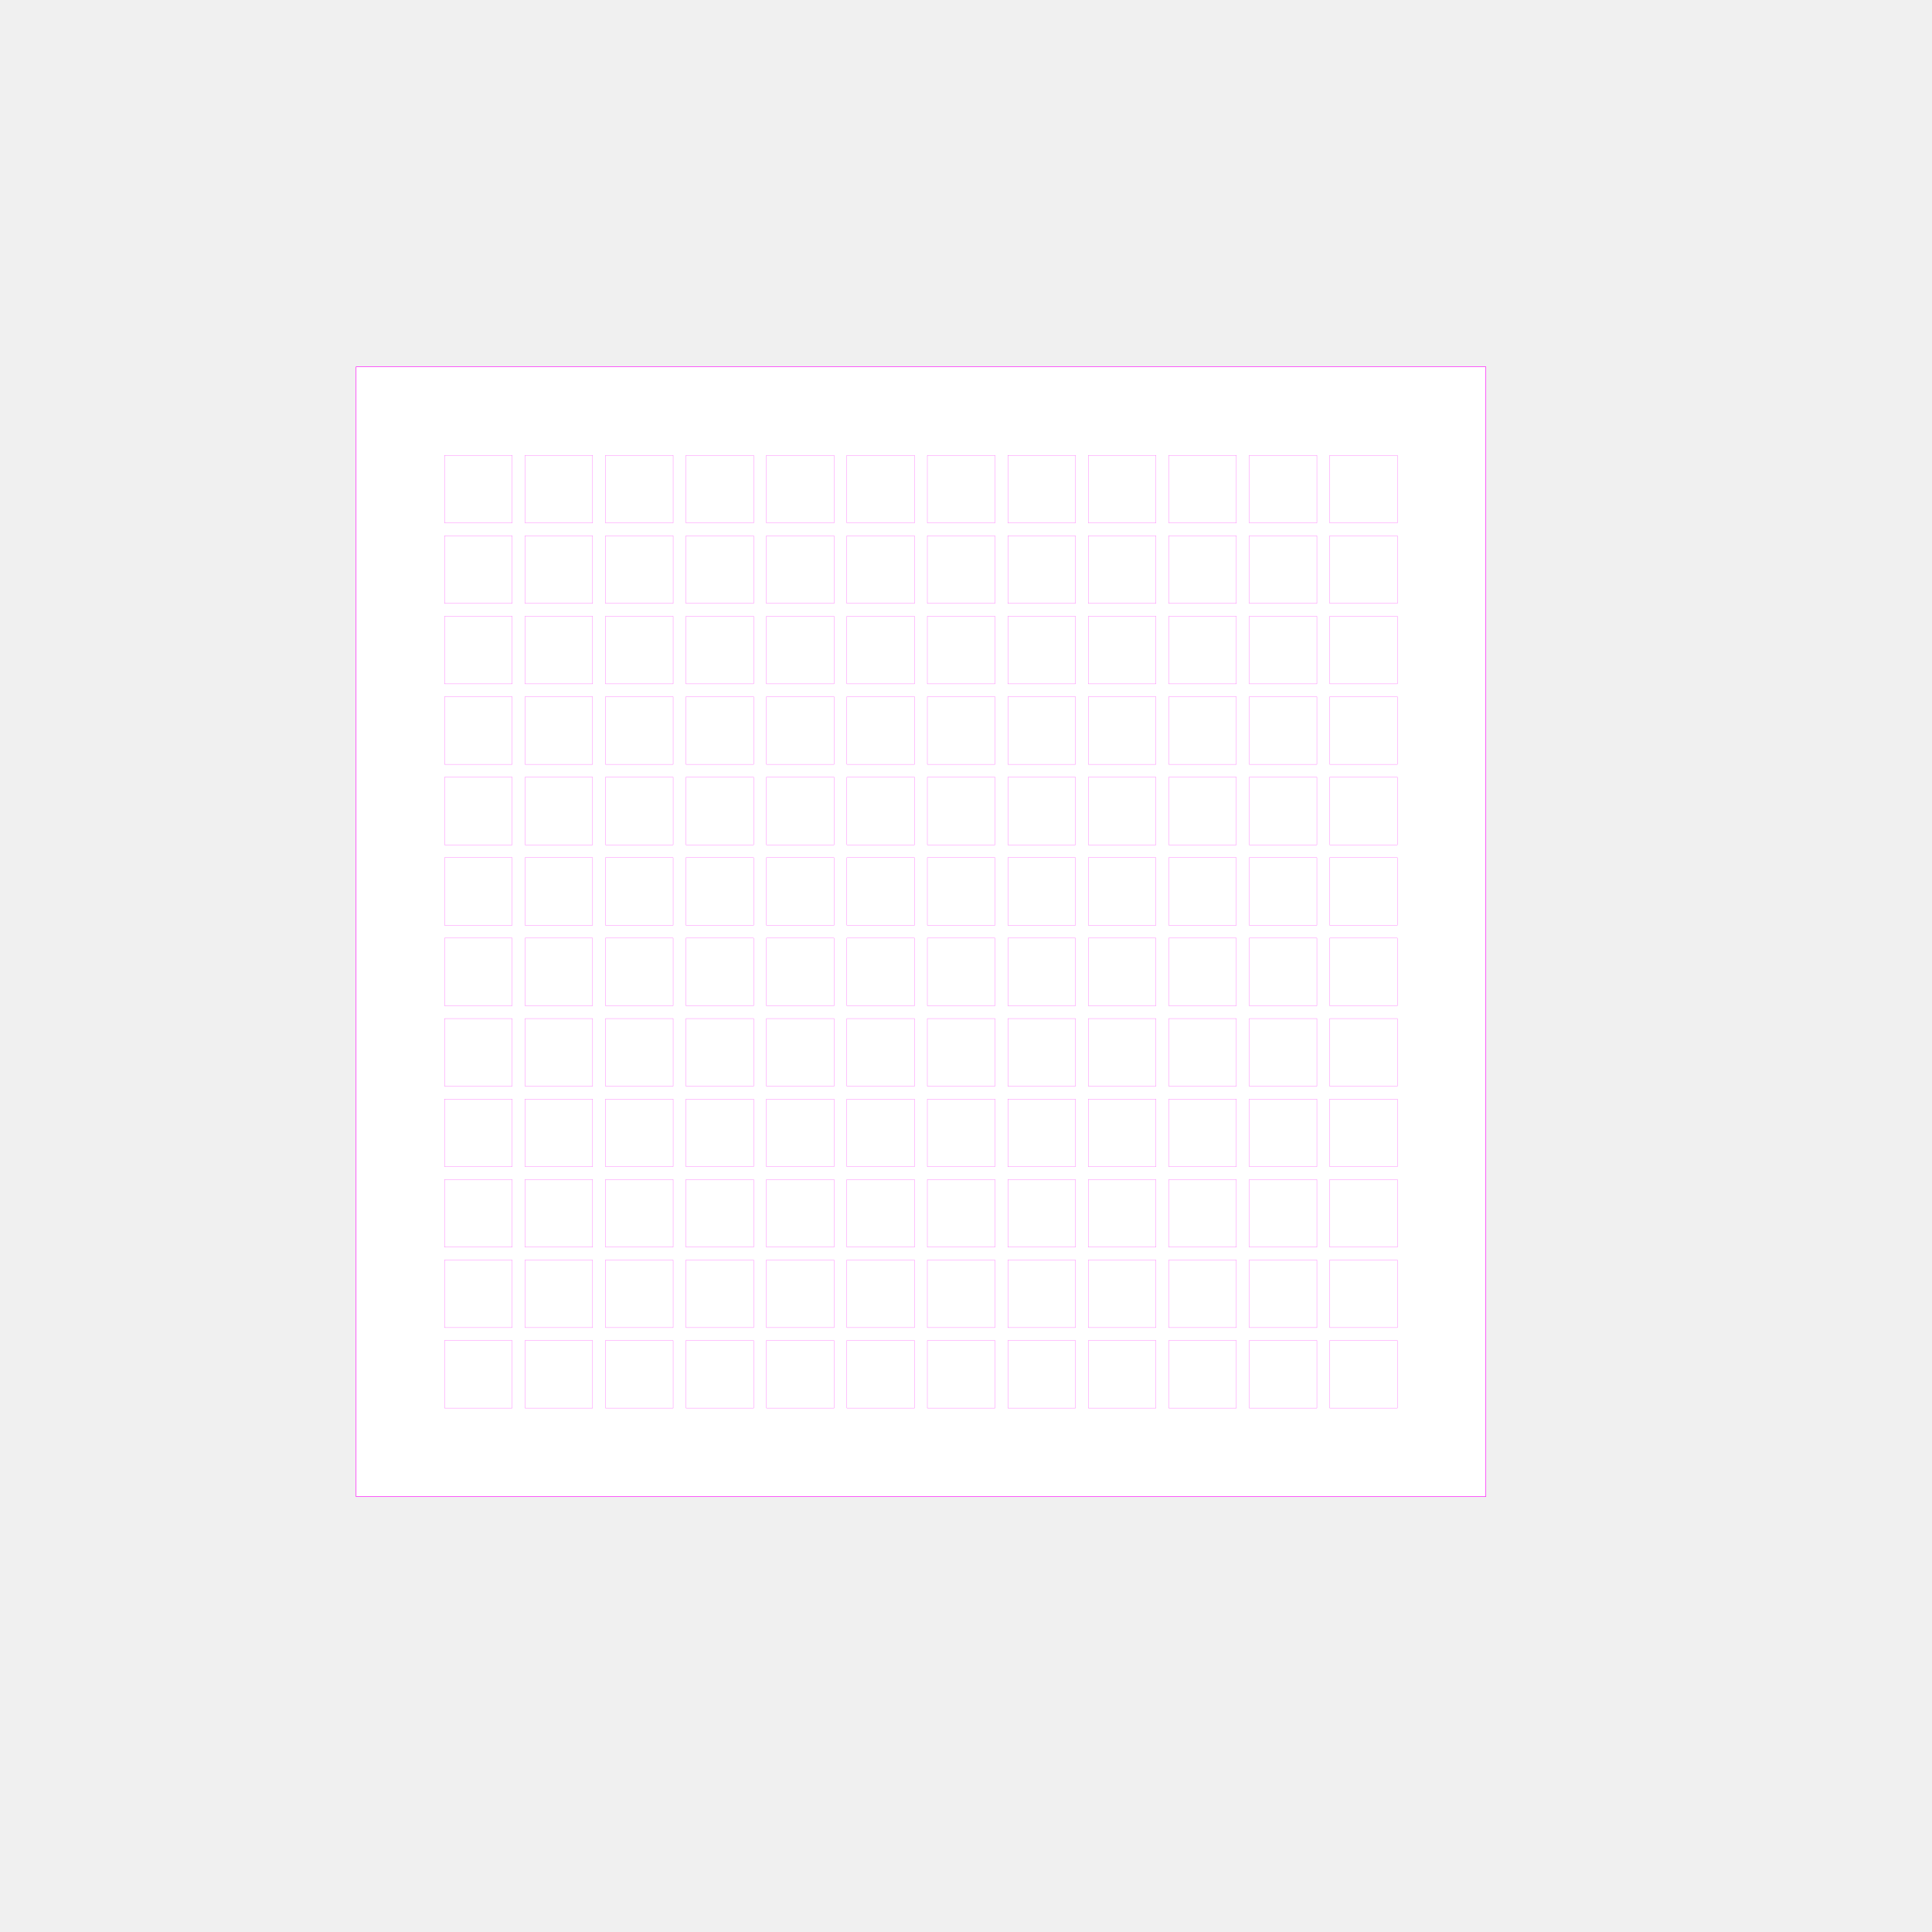
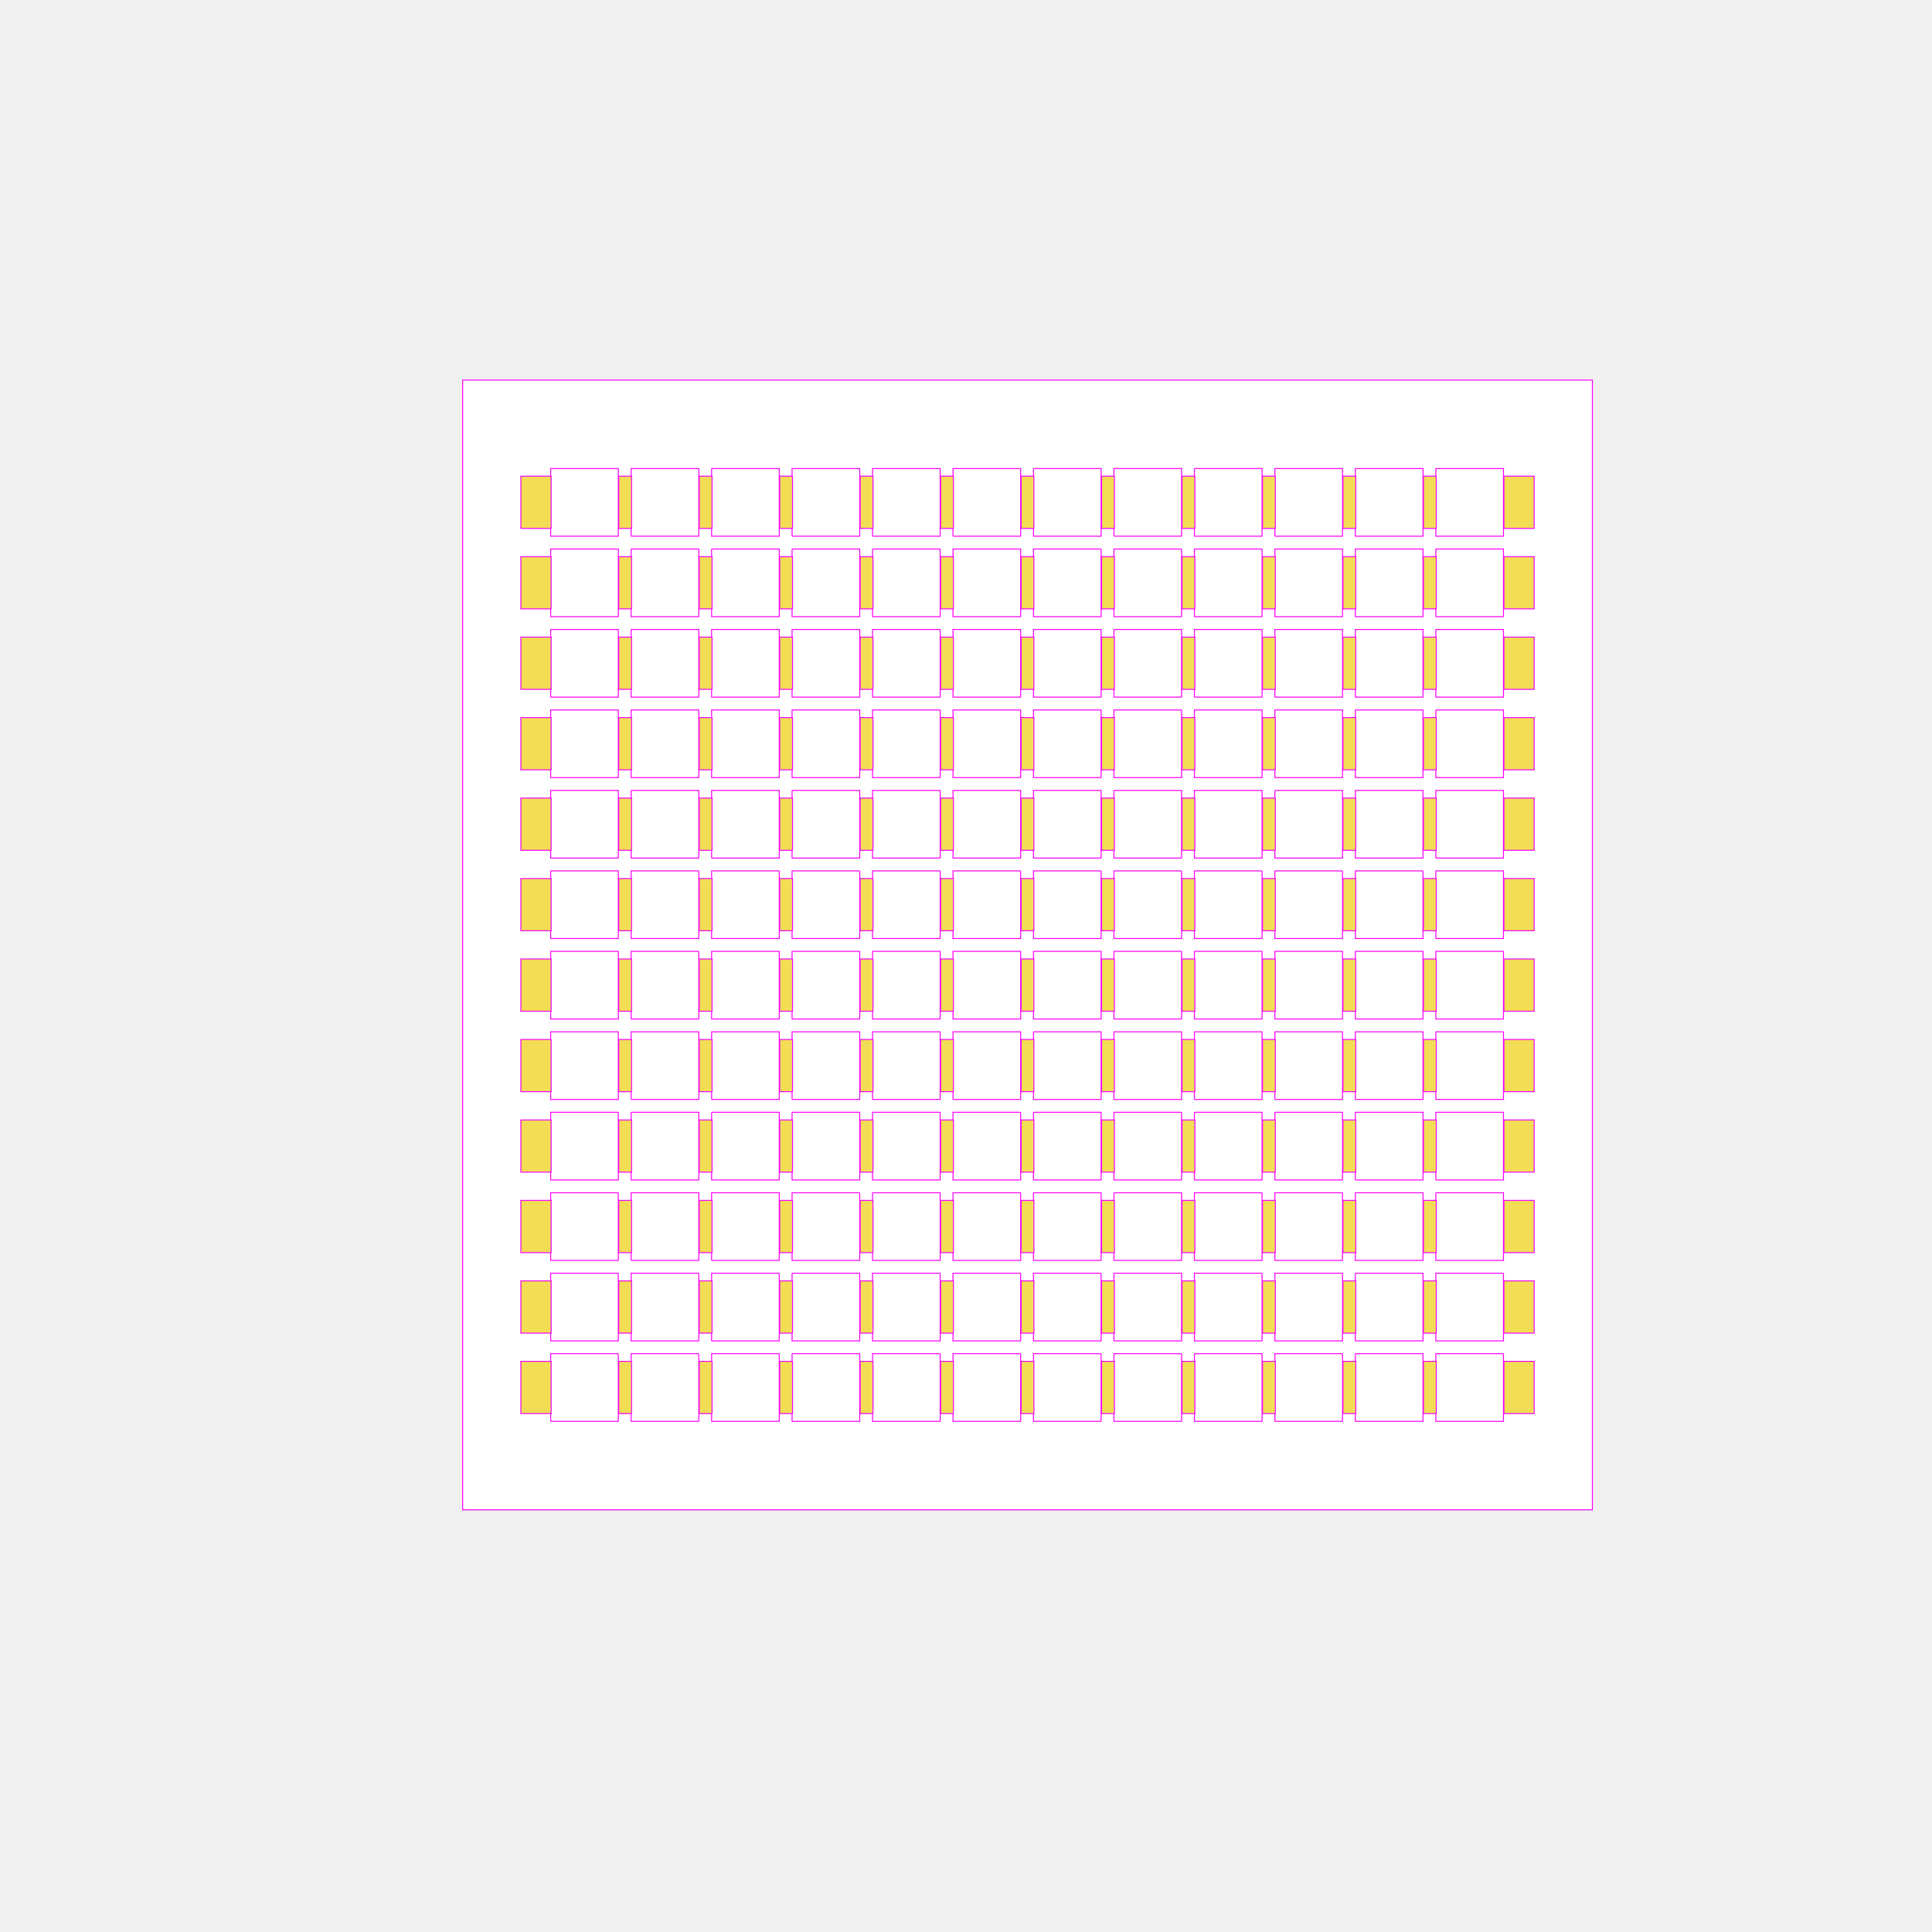
<svg xmlns="http://www.w3.org/2000/svg" width="400mm" height="400mm" viewBox="0 0 400 400" version="1.1" id="svg1850">
  <defs id="defs1844" />
  <g id="layer1" transform="translate(0,103)">
-     <path d="M 307.621,206.846 H 73.722 V -27.052 H 307.621 Z" style="fill:#ffffff;fill-rule:evenodd;stroke:#ff00fa;stroke-width:0.1;stroke-linecap:butt;stroke-linejoin:miter;stroke-miterlimit:4;stroke-dasharray:none;stroke-opacity:1" id="path2" />
-     <path id="path1751" d="m 222.665,91.227 v -0.002 h -14.005 v 0.002 14 0.003 h 14.005 v -0.003 -14 m 16.66,14 v -14 -0.002 H 225.32 v 0.002 14 0.003 h 14.005 v -0.003 m 16.66,0 v -14 -0.002 h -14.005 v 0.002 14 0.003 h 14.005 v -0.003 M 192,-8.736 v 0.003 14 0.002 h 14.005 v -0.002 -14 -0.003 h -14.005 M 289.305,105.227 v -14 -0.002 h -14.005 v 0.002 14 0.003 h 14.005 v -0.003 m -180.606,16.663 h 14.006 v -0.003 -14 -0.002 h -14.006 v 0.002 14 0.003 M 272.645,91.227 v -0.002 h -14.005 v 0.002 14 0.003 h 14.005 v -0.003 -14 M 108.698,124.545 v 0.002 14 0.003 h 14.006 v -0.003 -14 -0.002 h -14.006 M 255.985,24.587 v -0.002 h -14.005 v 0.002 14 0.003 h 14.005 v -0.003 -14 M 125.359,121.89 h 14.005 v -0.003 -14 -0.002 h -14.005 v 0.002 14 0.003 M 172.685,24.587 v -0.002 h -14.005 v 0.002 14 0.003 h 14.005 v -0.003 -14 m -47.325,99.958 v 0.002 14 0.003 h 14.005 v -0.003 -14 -0.002 h -14.005 m 80.645,-19.318 v -14 -0.002 h -14.005 v 0.002 14 0.003 h 14.005 v -0.003 M 175.339,5.269 h 14.005 v -0.002 -14 -0.003 h -14.005 v 0.003 14 0.002 M 158.679,121.89 h 14.005 v -0.003 -14 -0.002 h -14.005 v 0.002 14 0.003 m -16.66,2.655 v 0.002 14 0.003 h 14.005 v -0.003 -14 -0.002 H 142.019 M 108.698,5.269 h 14.006 v -0.002 -14 -0.003 h -14.006 v 0.003 14 0.002 m 49.981,119.276 v 0.002 14 0.003 h 14.005 v -0.003 -14 -0.002 H 158.679 M 241.98,5.269 h 14.005 v -0.002 -14 -0.003 h -14.005 v 0.003 14 0.002 M 189.345,124.545 h -14.005 v 0.002 14 0.003 h 14.005 v -0.003 -14 -0.002 M 139.364,74.565 h -14.005 v 0.002 14 0.003 h 14.005 v -0.003 -14 -0.002 m 35.975,47.325 h 14.005 v -0.003 -14 -0.002 h -14.005 v 0.002 14 0.003 m -69.296,2.655 h -14.002 -0.003 v 14.005 h 0.003 14.002 v -0.003 -14 -0.002 M 189.345,7.927 v -0.003 h -14.005 v 0.003 14 0.003 h 14.005 v -0.003 V 7.927 M 142.019,121.89 h 14.005 v -0.003 -14 -0.002 h -14.005 v 0.002 14 0.003 m 47.325,-16.663 v -14 -0.002 h -14.005 v 0.002 14 0.003 h 14.005 v -0.003 M 122.704,7.927 v -0.003 h -14.006 v 0.003 14 0.003 h 14.006 v -0.003 V 7.927 M 208.66,121.89 h 14.005 v -0.003 -14 -0.002 h -14.005 v 0.002 14 0.003 m -16.66,2.655 v 0.002 14 0.003 h 14.005 v -0.003 -14 -0.002 h -14.005 M 122.704,91.225 h -14.006 v 0.002 14 0.003 h 14.006 v -0.003 -14 -0.002 m 99.96,33.32 h -14.005 v 0.002 14 0.003 h 14.005 v -0.003 -14 -0.002 m 2.655,-133.281 v 0.003 14 0.002 h 14.005 v -0.002 -14 -0.003 H 225.32 m 0,130.626 h 14.005 v -0.003 -14 -0.002 H 225.32 v 0.002 14 0.003 m -52.635,-30.663 v -0.002 h -14.005 v 0.002 14 0.003 h 14.005 v -0.003 -14 m 52.635,33.318 v 0.002 14 0.003 h 14.005 v -0.003 -14 -0.002 H 225.32 m -69.295,-19.318 v -14 -0.002 h -14.005 v 0.002 14 0.003 h 14.005 v -0.003 m 85.955,16.663 h 14.005 v -0.003 -14 -0.002 h -14.005 v 0.002 14 0.003 M 139.364,91.227 v -0.002 h -14.005 v 0.002 14 0.003 h 14.005 v -0.003 -14 m 102.615,33.318 v 0.002 14 0.003 h 14.005 v -0.003 -14 -0.002 h -14.005 m -135.936,-19.318 v -14 -0.002 h -14.002 -0.003 v 14.005 h 0.003 14.002 v -0.003 m 183.261,2.658 h -14.005 v 0.002 14 0.003 h 14.005 v -0.003 -14 -0.002 m -97.305,0 v 0.002 14 0.003 h 14.005 v -0.003 -14 -0.002 h -14.005 m 97.305,-19.318 v -14 -0.002 h -14.005 v 0.002 14 0.003 h 14.005 v -0.003 m -183.261,-16.66 v -14 -0.002 h -14.002 -0.003 v 14.005 h 0.003 14.002 v -0.003 m 169.256,0.003 h 14.005 v -0.003 -14 -0.002 h -14.005 v 0.002 14 0.003 m -2.655,2.655 h -14.005 v 0.002 14 0.003 h 14.005 v -0.003 -14 -0.002 m -16.66,0 h -14.005 v 0.002 14 0.003 h 14.005 v -0.003 -14 -0.002 m -16.66,0 H 225.32 v 0.002 14 0.003 h 14.005 v -0.003 -14 -0.002 m -16.66,0 h -14.005 v 0.002 14 0.003 h 14.005 v -0.003 -14 -0.002 m -16.66,0 h -14.005 v 0.002 14 0.003 h 14.005 v -0.003 -14 -0.002 m -16.66,0 h -14.005 v 0.002 14 0.003 h 14.005 v -0.003 -14 -0.002 m -16.66,0 h -14.005 v 0.002 14 0.003 h 14.005 v -0.003 -14 -0.002 m -16.66,0 h -14.005 v 0.002 14 0.003 h 14.005 v -0.003 -14 -0.002 m -30.665,-2.655 h 14.005 v -0.003 -14 -0.002 h -14.005 v 0.002 14 0.003 m -2.655,2.655 h -14.006 v 0.002 14 0.003 h 14.006 v -0.003 -14 -0.002 M 239.325,141.205 H 225.32 v 0.002 14 0.003 h 14.005 v -0.003 -14 -0.002 m 33.32,-99.958 v -0.002 h -14.005 v 0.002 14 0.003 h 14.005 v -0.003 -14 M 208.66,141.205 v 0.002 14 0.003 h 14.005 v -0.003 -14 -0.002 h -14.005 m 47.325,-99.958 v -0.002 h -14.005 v 0.002 14 0.003 h 14.005 v -0.003 -14 m 0,99.958 h -14.005 v 0.002 14 0.003 h 14.005 v -0.003 -14 -0.002 M 239.325,41.247 v -0.002 H 225.32 v 0.002 14 0.003 h 14.005 v -0.003 -14 M 192,141.205 v 0.002 14 0.003 h 14.005 v -0.003 -14 -0.002 h -14.005 m 30.665,-99.958 v -0.002 h -14.005 v 0.002 14 0.003 h 14.005 v -0.003 -14 m 35.975,97.303 h 14.005 v -0.003 -14 -0.002 h -14.005 v 0.002 14 0.003 M 206.005,41.247 v -0.002 h -14.005 v 0.002 14 0.003 h 14.005 v -0.003 -14 m 52.635,99.958 v 0.002 14 0.003 h 14.005 v -0.003 -14 -0.002 H 258.64 M 189.345,41.247 v -0.002 h -14.005 v 0.002 14 0.003 h 14.005 v -0.003 -14 m 85.955,97.303 h 14.005 v -0.003 -14 -0.002 h -14.005 v 0.002 14 0.003 M 172.685,41.247 v -0.002 h -14.005 v 0.002 14 0.003 h 14.005 v -0.003 -14 m 102.615,99.958 v 0.002 14 0.003 h 14.005 v -0.003 -14 -0.002 H 275.3 M 156.024,41.247 v -0.002 h -14.005 v 0.002 14 0.003 h 14.005 v -0.003 -14 M 122.704,157.865 h -14.006 v 0.002 14 0.003 h 14.006 v -0.003 -14 -0.002 m 16.66,-116.618 v -0.002 h -14.005 v 0.002 14 0.003 h 14.005 v -0.003 -14 m -30.666,113.963 h 14.006 v -0.003 -14 -0.002 h -14.006 v 0.002 14 0.003 m 14.006,-113.963 v -0.002 h -14.006 v 0.002 14 0.003 h 14.006 v -0.003 -14 m 16.66,116.618 h -14.005 v 0.002 14 0.003 h 14.005 v -0.003 -14 -0.002 m -33.321,-116.618 v -0.002 h -14.002 -0.003 v 14.005 h 0.003 14.002 v -0.003 -14 m 83.301,99.958 h -14.005 v 0.002 14 0.003 h 14.005 v -0.003 -14 -0.002 m 52.635,-83.3 v 0.002 14 0.003 h 14.005 v -0.003 -14 -0.002 h -14.005 m -33.32,0 v 0.002 14 0.003 h 14.005 v -0.003 -14 -0.002 h -14.005 m -33.32,0 v 0.002 14 0.003 h 14.005 v -0.003 -14 -0.002 h -14.005 m -33.32,0 v 0.002 14 0.003 h 14.005 v -0.003 -14 -0.002 h -14.005 m 47.325,99.96 h -14.005 v 0.002 14 0.003 h 14.005 v -0.003 -14 -0.002 M 272.645,24.587 v -0.002 h -14.005 v 0.002 14 0.003 h 14.005 v -0.003 -14 m 16.66,14 v -14 -0.002 h -14.005 v 0.002 14 0.003 h 14.005 v -0.003 M 108.698,57.905 v 0.002 14 0.003 h 14.006 v -0.003 -14 -0.002 h -14.006 m 99.961,99.96 v 0.002 14 0.003 h 14.005 v -0.003 -14 -0.002 h -14.005 m -2.655,0 h -14.005 v 0.002 14 0.003 h 14.005 v -0.003 -14 -0.002 m -63.985,0 v 0.002 14 0.003 h 14.005 v -0.003 -14 -0.002 h -14.005 m -16.66,-2.655 h 14.005 v -0.003 -14 -0.002 h -14.005 v 0.002 14 0.003 m 33.32,-14.005 v 0.002 14 0.003 h 14.005 v -0.003 -14 -0.002 h -14.005 m -2.655,0 h -14.005 v 0.002 14 0.003 h 14.005 v -0.003 -14 -0.002 m 66.64,-133.281 h -14.005 v 0.003 14 0.003 h 14.005 v -0.003 -14 -0.003 M 106.043,141.205 h -14.002 -0.003 v 14.005 h 0.003 14.002 v -0.003 -14 -0.002 M 275.3,41.245 v 0.002 14 0.003 h 14.005 v -0.003 -14 -0.002 h -14.005 m -2.655,66.642 v -0.002 h -14.005 v 0.002 14 0.003 h 14.005 v -0.003 -14 m -99.96,49.978 h -14.005 v 0.002 14 0.003 h 14.005 v -0.003 -14 -0.002 m -66.641,-49.978 v -0.002 h -14.002 -0.003 v 14.005 h 0.003 14.002 v -0.003 -14 m 0,-33.32 v -0.002 h -14.002 -0.003 v 14.005 h 0.003 14.002 v -0.003 -14 m 166.601,-16.66 v -0.002 h -14.005 v 0.002 14 0.003 h 14.005 v -0.003 -14 m -33.32,99.958 H 225.32 v 0.002 14 0.003 h 14.005 v -0.003 -14 -0.002 m 0,-85.958 v -14 -0.002 H 225.32 v 0.002 14 0.003 h 14.005 v -0.003 M 106.043,157.865 h -14.002 -0.003 v 14.005 h 0.003 14.002 v -0.003 -14 -0.002 M 208.66,5.269 h 14.005 v -0.002 -14 -0.003 h -14.005 v 0.003 14 0.002 M 255.985,157.865 h -14.005 v 0.002 14 0.003 h 14.005 v -0.003 -14 -0.002 M 172.685,57.907 v -0.002 h -14.005 v 0.002 14 0.003 h 14.005 v -0.003 -14 m 33.32,0 v -0.002 h -14.005 v 0.002 14 0.003 h 14.005 v -0.003 -14 m 52.635,99.958 v 0.002 14 0.003 h 14.005 v -0.003 -14 -0.002 H 258.64 M 239.325,38.587 v -14 -0.002 H 225.32 v 0.002 14 0.003 h 14.005 v -0.003 m 49.98,119.278 h -14.005 v 0.002 14 0.003 h 14.005 v -0.003 -14 -0.002 M 158.679,7.924 v 0.003 14 0.003 h 14.005 v -0.003 -14 -0.003 h -14.005 m -52.636,166.601 h -14.002 -0.003 v 14.005 h 0.003 14.002 v -0.003 -14 -0.002 M 206.005,24.587 v -0.002 h -14.005 v 0.002 14 0.003 h 14.005 v -0.003 -14 m 69.295,-2.657 h 14.005 v -0.003 -14 -0.003 h -14.005 v 0.003 14 0.003 M 122.704,174.525 h -14.006 v 0.002 14 0.003 h 14.006 v -0.003 -14 -0.002 M 189.345,24.587 v -0.002 h -14.005 v 0.002 14 0.003 h 14.005 v -0.003 -14 M 139.364,174.525 h -14.005 v 0.002 14 0.003 h 14.005 v -0.003 -14 -0.002 M 208.66,24.585 v 0.002 14 0.003 h 14.005 v -0.003 -14 -0.002 h -14.005 m -52.635,14.002 v -14 -0.002 h -14.005 v 0.002 14 0.003 h 14.005 v -0.003 M 142.019,174.525 v 0.002 14 0.003 h 14.005 v -0.003 -14 -0.002 h -14.005 m 0,-166.601 v 0.003 14 0.003 h 14.005 v -0.003 -14 -0.003 h -14.005 m -2.655,16.663 v -0.002 h -14.005 v 0.002 14 0.003 h 14.005 v -0.003 -14 M 189.345,174.525 h -14.005 v 0.002 14 0.003 h 14.005 v -0.003 -14 -0.002 M 122.704,38.587 v -14 -0.002 h -14.006 v 0.002 14 0.003 h 14.006 v -0.003 M 172.685,174.525 h -14.005 v 0.002 14 0.003 h 14.005 v -0.003 -14 -0.002 M 272.645,7.927 v -0.003 h -14.005 v 0.003 14 0.003 h 14.005 v -0.003 V 7.927 M 206.005,174.525 h -14.005 v 0.002 14 0.003 h 14.005 v -0.003 -14 -0.002 M 255.985,7.927 v -0.003 h -14.005 v 0.003 14 0.003 h 14.005 v -0.003 V 7.927 M 106.043,38.587 v -14 -0.002 h -14.002 -0.003 v 14.005 h 0.003 14.002 v -0.003 M 289.305,5.267 v -14 -0.003 h -14.005 v 0.003 14 0.002 h 14.005 v -0.002 M 222.665,174.525 h -14.005 v 0.002 14 0.003 h 14.005 v -0.003 -14 -0.002 M 272.645,5.267 v -14 -0.003 h -14.005 v 0.003 14 0.002 h 14.005 v -0.002 m -147.285,2.657 v 0.003 14 0.003 h 14.005 v -0.003 -14 -0.003 h -14.005 M 225.32,174.525 v 0.002 14 0.003 h 14.005 v -0.003 -14 -0.002 H 225.32 M 206.005,7.924 h -14.005 v 0.003 14 0.003 h 14.005 v -0.003 -14 -0.003 M 255.985,174.525 h -14.005 v 0.002 14 0.003 h 14.005 v -0.003 -14 -0.002 M 239.325,7.924 H 225.32 v 0.003 14 0.003 h 14.005 v -0.003 -14 -0.003 m -97.305,-2.655 h 14.005 v -0.002 -14 -0.003 h -14.005 v 0.003 14 0.002 M 289.305,174.525 h -14.005 v 0.002 14 0.003 h 14.005 v -0.003 -14 -0.002 M 158.679,5.269 h 14.005 v -0.002 -14 -0.003 h -14.005 v 0.003 14 0.002 M 258.64,174.525 v 0.002 14 0.003 h 14.005 v -0.003 -14 -0.002 H 258.64 M 106.043,-8.736 h -14.002 -0.003 v 14.005 h 0.003 14.002 v -0.002 -14 -0.003 m 33.321,14.003 v -14 -0.003 h -14.005 v 0.003 14 0.002 h 14.005 v -0.002 M 92.041,21.93 h 14.002 v -0.003 -14 -0.003 h -14.002 -0.003 V 21.93 Z" style="fill:none;stroke:#ff00fa;stroke-width:0.01mm;stroke-opacity:1" />
+     <path d="M 329.685,209.59 H 95.787 V -24.309 H 329.685 Z" style="fill:#ffffff;fill-rule:evenodd;stroke:#ff00fa;stroke-width:0.2;stroke-linecap:butt;stroke-linejoin:miter;stroke-miterlimit:4;stroke-dasharray:none;stroke-opacity:1" id="path2" />
+     <g id="g5455" transform="translate(293.9216,-18.03557)">
+       <path style="fill:none;fill-opacity:1;stroke:#ff00fa;stroke-width:0.2;stroke-miterlimit:4;stroke-dasharray:none;stroke-opacity:1" d="m -49.287,112.006 v -0.002 h -14.005 v 0.002 14 0.003 h 14.005 v -0.003 -14 m 16.66,14 v -14 -0.002 h -14.005 v 0.002 14 0.003 h 14.005 v -0.003 m 16.66,0 v -14 -0.002 h -14.005 v 0.002 14 0.003 h 14.005 v -0.003 M -79.952,12.043 v 0.003 14 0.002 h 14.005 v -0.002 -14 -0.003 h -14.005 m 97.305,113.963 v -14 -0.002 H 3.348 v 0.002 14 0.003 H 17.353 v -0.003 m -180.606,16.663 h 14.006 v -0.003 -14 -0.002 h -14.006 v 0.002 14 0.003 M 0.693,112.006 v -0.002 H -13.312 v 0.002 14 0.003 H 0.693 v -0.003 -14 m -163.946,33.318 v 0.002 14 0.003 h 14.006 v -0.003 -14 -0.002 h -14.006 M -15.967,45.366 v -0.002 h -14.005 v 0.002 14 0.003 h 14.005 v -0.003 -14 M -146.592,142.669 h 14.005 v -0.003 -14 -0.002 h -14.005 v 0.002 14 0.003 m 47.325,-97.303 v -0.002 h -14.005 v 0.002 14 0.003 h 14.005 v -0.003 -14 m -47.325,99.958 v 0.002 14 0.003 h 14.005 v -0.003 -14 -0.002 h -14.005 m 80.645,-19.318 v -14 -0.002 h -14.005 v 0.002 14 0.003 h 14.005 v -0.003 m -30.665,-99.958 h 14.005 v -0.002 -14 -0.003 h -14.005 v 0.003 14 0.002 m -16.66,116.621 h 14.005 v -0.003 -14 -0.002 h -14.005 v 0.002 14 0.003 m -16.66,2.655 v 0.002 14 0.003 h 14.005 v -0.003 -14 -0.002 h -14.005 m -33.321,-119.276 h 14.006 v -0.002 -14 -0.003 h -14.006 v 0.003 14 0.002 m 49.981,119.276 v 0.002 14 0.003 h 14.005 v -0.003 -14 -0.002 H -113.272 M -29.972,26.048 h 14.005 v -0.002 -14 -0.003 h -14.005 v 0.003 14 0.002 m -52.635,119.276 h -14.005 v 0.002 14 0.003 h 14.005 v -0.003 -14 -0.002 M -132.587,95.344 h -14.005 v 0.002 14 0.003 h 14.005 v -0.003 -14 -0.002 m 35.975,47.325 h 14.005 v -0.003 -14 -0.002 h -14.005 v 0.002 14 0.003 m -69.296,2.655 h -14.002 -0.003 v 14.005 h 0.003 14.002 v -0.003 -14 -0.002 M -82.607,28.706 v -0.003 h -14.005 v 0.003 14 0.003 h 14.005 v -0.003 -14 M -129.932,142.669 h 14.005 v -0.003 -14 -0.002 h -14.005 v 0.002 14 0.003 m 47.325,-16.663 v -14 -0.002 h -14.005 v 0.002 14 0.003 h 14.005 v -0.003 M -149.247,28.706 v -0.003 h -14.006 v 0.003 14 0.003 h 14.006 v -0.003 -14 m 85.955,113.963 h 14.005 v -0.003 -14 -0.002 h -14.005 v 0.002 14 0.003 m -16.66,2.655 v 0.002 14 0.003 h 14.005 v -0.003 -14 -0.002 h -14.005 m -69.295,-33.32 h -14.006 v 0.002 14 0.003 h 14.006 v -0.003 -14 -0.002 m 99.96,33.32 h -14.005 v 0.002 14 0.003 h 14.005 v -0.003 -14 -0.002 m 2.655,-133.281 v 0.003 14 0.002 h 14.005 v -0.002 -14 -0.003 h -14.005 m 0,130.626 h 14.005 v -0.003 -14 -0.002 h -14.005 v 0.002 14 0.003 m -52.635,-30.663 v -0.002 h -14.005 v 0.002 14 0.003 h 14.005 v -0.003 -14 m 52.635,33.318 v 0.002 14 0.003 h 14.005 v -0.003 -14 -0.002 h -14.005 m -69.295,-19.318 v -14 -0.002 h -14.005 v 0.002 14 0.003 h 14.005 v -0.003 m 85.955,16.663 h 14.005 v -0.003 -14 -0.002 h -14.005 v 0.002 14 0.003 m -102.615,-30.663 v -0.002 h -14.005 v 0.002 14 0.003 h 14.005 v -0.003 -14 m 102.615,33.318 v 0.002 14 0.003 h 14.005 v -0.003 -14 -0.002 h -14.005 m -135.936,-19.318 v -14 -0.002 h -14.002 -0.003 v 14.005 h 0.003 14.002 v -0.003 m 183.261,2.658 H 3.348 v 0.002 14 0.003 H 17.353 v -0.003 -14 -0.002 m -97.305,0 v 0.002 14 0.003 h 14.005 v -0.003 -14 -0.002 h -14.005 m 97.305,-19.318 v -14 -0.002 H 3.348 v 0.002 14 0.003 H 17.353 v -0.003 M -165.908,92.686 v -14 -0.002 h -14.002 -0.003 v 14.005 h 0.003 14.002 v -0.003 m 169.256,0.003 H 17.353 v -0.003 -14 -0.002 H 3.348 v 0.002 14 0.003 M 0.693,95.344 H -13.312 v 0.002 14 0.003 H 0.693 v -0.003 -14 -0.002 m -16.66,0 h -14.005 v 0.002 14 0.003 h 14.005 v -0.003 -14 -0.002 m -16.66,0 h -14.005 v 0.002 14 0.003 h 14.005 v -0.003 -14 -0.002 m -16.66,0 h -14.005 v 0.002 14 0.003 h 14.005 v -0.003 -14 -0.002 m -16.66,0 h -14.005 v 0.002 14 0.003 h 14.005 v -0.003 -14 -0.002 m -16.66,0 h -14.005 v 0.002 14 0.003 h 14.005 v -0.003 -14 -0.002 m -16.66,0 h -14.005 v 0.002 14 0.003 h 14.005 v -0.003 -14 -0.002 m -16.66,0 h -14.005 v 0.002 14 0.003 h 14.005 v -0.003 -14 -0.002 m -30.665,-2.655 h 14.005 v -0.003 -14 -0.002 h -14.005 v 0.002 14 0.003 m -2.655,2.655 h -14.006 v 0.002 14 0.003 h 14.006 v -0.003 -14 -0.002 m 116.62,66.64 h -14.005 v 0.002 14 0.003 h 14.005 v -0.003 -14 -0.002 M 0.693,62.026 v -0.002 H -13.312 v 0.002 14 0.003 H 0.693 v -0.003 -14 M -63.292,161.984 v 0.002 14 0.003 h 14.005 v -0.003 -14 -0.002 h -14.005 m 47.325,-99.958 v -0.002 h -14.005 v 0.002 14 0.003 h 14.005 v -0.003 -14 m 0,99.958 h -14.005 v 0.002 14 0.003 h 14.005 v -0.003 -14 -0.002 m -16.66,-99.958 v -0.002 h -14.005 v 0.002 14 0.003 h 14.005 v -0.003 -14 m -47.325,99.958 v 0.002 14 0.003 h 14.005 v -0.003 -14 -0.002 h -14.005 m 30.665,-99.958 v -0.002 h -14.005 v 0.002 14 0.003 h 14.005 v -0.003 -14 m 35.975,97.303 H 0.693 v -0.003 -14 -0.002 H -13.312 v 0.002 14 0.003 m -52.635,-97.303 v -0.002 h -14.005 v 0.002 14 0.003 h 14.005 v -0.003 -14 m 52.635,99.958 v 0.002 14 0.003 H 0.693 v -0.003 -14 -0.002 H -13.312 m -69.295,-99.958 v -0.002 h -14.005 v 0.002 14 0.003 h 14.005 v -0.003 -14 M 3.348,159.329 H 17.353 v -0.003 -14 -0.002 H 3.348 v 0.002 14 0.003 M -99.267,62.026 v -0.002 h -14.005 v 0.002 14 0.003 h 14.005 v -0.003 -14 M 3.348,161.984 v 0.002 14 0.003 H 17.353 v -0.003 -14 -0.002 H 3.348 M -115.927,62.026 v -0.002 h -14.005 v 0.002 14 0.003 h 14.005 v -0.003 -14 m -33.32,116.618 h -14.006 v 0.002 14 0.003 h 14.006 v -0.003 -14 -0.002 m 16.66,-116.618 v -0.002 h -14.005 v 0.002 14 0.003 h 14.005 v -0.003 -14 m -30.666,113.963 h 14.006 v -0.003 -14 -0.002 h -14.006 v 0.002 14 0.003 m 14.006,-113.963 v -0.002 h -14.006 v 0.002 14 0.003 h 14.006 v -0.003 -14 m 16.66,116.618 h -14.005 v 0.002 14 0.003 h 14.005 v -0.003 -14 -0.002 m -33.321,-116.618 v -0.002 h -14.002 -0.003 v 14.005 h 0.003 14.002 v -0.003 -14 m 83.301,99.958 h -14.005 v 0.002 14 0.003 h 14.005 v -0.003 -14 -0.002 m 52.635,-83.3 v 0.002 14 0.003 h 14.005 v -0.003 -14 -0.002 h -14.005 m -33.32,0 v 0.002 14 0.003 h 14.005 v -0.003 -14 -0.002 h -14.005 m -33.32,0 v 0.002 14 0.003 h 14.005 v -0.003 -14 -0.002 h -14.005 m -33.32,0 v 0.002 14 0.003 h 14.005 v -0.003 -14 -0.002 h -14.005 m 47.325,99.96 h -14.005 v 0.002 14 0.003 h 14.005 v -0.003 -14 -0.002 M 0.693,45.366 v -0.002 H -13.312 v 0.002 14 0.003 H 0.693 v -0.003 -14 M 17.353,59.366 v -14 -0.002 H 3.348 v 0.002 14 0.003 H 17.353 v -0.003 M -163.253,78.684 v 0.002 14 0.003 h 14.006 v -0.003 -14 -0.002 h -14.006 m 99.961,99.96 v 0.002 14 0.003 h 14.005 v -0.003 -14 -0.002 h -14.005 m -2.655,0 h -14.005 v 0.002 14 0.003 h 14.005 v -0.003 -14 -0.002 m -63.985,0 v 0.002 14 0.003 h 14.005 v -0.003 -14 -0.002 h -14.005 m -16.66,-2.655 h 14.005 v -0.003 -14 -0.002 h -14.005 v 0.002 14 0.003 m 33.32,-14.005 v 0.002 14 0.003 h 14.005 v -0.003 -14 -0.002 h -14.005 m -2.655,0 h -14.005 v 0.002 14 0.003 h 14.005 v -0.003 -14 -0.002 M -49.287,28.703 h -14.005 v 0.003 14 0.003 h 14.005 v -0.003 -14 -0.003 M -165.908,161.984 h -14.002 -0.003 v 14.005 h 0.003 14.002 v -0.003 -14 -0.002 M 3.348,62.024 v 0.002 14 0.003 H 17.353 v -0.003 -14 -0.002 H 3.348 M 0.693,128.666 v -0.002 H -13.312 v 0.002 14 0.003 H 0.693 v -0.003 -14 m -99.96,49.978 h -14.005 v 0.002 14 0.003 h 14.005 v -0.003 -14 -0.002 m -66.641,-49.978 v -0.002 h -14.002 -0.003 v 14.005 h 0.003 14.002 v -0.003 -14 m 0,-33.32 v -0.002 h -14.002 -0.003 v 14.005 h 0.003 14.002 v -0.003 -14 M 0.693,78.686 v -0.002 H -13.312 v 0.002 14 0.003 H 0.693 v -0.003 -14 M -32.627,178.644 h -14.005 v 0.002 14 0.003 h 14.005 v -0.003 -14 -0.002 m 0,-85.958 v -14 -0.002 h -14.005 v 0.002 14 0.003 h 14.005 v -0.003 M -165.908,178.644 h -14.002 -0.003 v 14.005 h 0.003 14.002 v -0.003 -14 -0.002 M -63.292,26.048 h 14.005 v -0.002 -14 -0.003 h -14.005 v 0.003 14 0.002 m 47.325,152.596 h -14.005 v 0.002 14 0.003 h 14.005 v -0.003 -14 -0.002 m -83.3,-99.958 v -0.002 h -14.005 v 0.002 14 0.003 h 14.005 v -0.003 -14 m 33.32,0 v -0.002 h -14.005 v 0.002 14 0.003 h 14.005 v -0.003 -14 m 52.635,99.958 v 0.002 14 0.003 H 0.693 v -0.003 -14 -0.002 H -13.312 M -32.627,59.366 v -14 -0.002 h -14.005 v 0.002 14 0.003 h 14.005 v -0.003 m 49.98,119.278 H 3.348 v 0.002 14 0.003 H 17.353 v -0.003 -14 -0.002 M -113.272,28.703 v 0.003 14 0.003 h 14.005 v -0.003 -14 -0.003 h -14.005 m -52.636,166.601 h -14.002 -0.003 v 14.005 h 0.003 14.002 v -0.003 -14 -0.002 M -65.947,45.366 v -0.002 h -14.005 v 0.002 14 0.003 h 14.005 v -0.003 -14 M 3.348,42.709 H 17.353 v -0.003 -14 -0.003 H 3.348 v 0.003 14 0.003 M -149.247,195.304 h -14.006 v 0.002 14 0.003 h 14.006 v -0.003 -14 -0.002 M -82.607,45.366 v -0.002 h -14.005 v 0.002 14 0.003 h 14.005 v -0.003 -14 M -132.587,195.304 h -14.005 v 0.002 14 0.003 h 14.005 v -0.003 -14 -0.002 M -63.292,45.364 v 0.002 14 0.003 h 14.005 v -0.003 -14 -0.002 h -14.005 M -115.927,59.366 v -14 -0.002 h -14.005 v 0.002 14 0.003 h 14.005 v -0.003 m -14.005,135.938 v 0.002 14 0.003 h 14.005 v -0.003 -14 -0.002 h -14.005 m 0,-166.601 v 0.003 14 0.003 h 14.005 v -0.003 -14 -0.003 h -14.005 m -2.655,16.663 v -0.002 h -14.005 v 0.002 14 0.003 h 14.005 v -0.003 -14 m 49.98,149.938 h -14.005 v 0.002 14 0.003 h 14.005 v -0.003 -14 -0.002 M -149.247,59.366 v -14 -0.002 h -14.006 v 0.002 14 0.003 h 14.006 v -0.003 m 49.98,135.938 h -14.005 v 0.002 14 0.003 h 14.005 v -0.003 -14 -0.002 M 0.693,28.706 v -0.003 H -13.312 v 0.003 14 0.003 H 0.693 v -0.003 -14 M -65.947,195.304 h -14.005 v 0.002 14 0.003 h 14.005 v -0.003 -14 -0.002 m 49.98,-166.598 v -0.003 h -14.005 v 0.003 14 0.003 h 14.005 v -0.003 -14 M -165.908,59.366 v -14 -0.002 h -14.002 -0.003 v 14.005 h 0.003 14.002 v -0.003 m 183.261,-33.32 v -14 -0.003 H 3.348 v 0.003 14 0.002 H 17.353 v -0.002 m -66.64,169.258 h -14.005 v 0.002 14 0.003 h 14.005 v -0.003 -14 -0.002 M 0.693,26.046 v -14 -0.003 H -13.312 v 0.003 14 0.002 H 0.693 v -0.002 M -146.592,28.703 v 0.003 14 0.003 h 14.005 v -0.003 -14 -0.003 h -14.005 m 99.96,166.601 v 0.002 14 0.003 h 14.005 v -0.003 -14 -0.002 h -14.005 m -19.315,-166.601 h -14.005 v 0.003 14 0.003 h 14.005 v -0.003 -14 -0.003 m 49.98,166.601 h -14.005 v 0.002 14 0.003 h 14.005 v -0.003 -14 -0.002 M -32.627,28.703 h -14.005 v 0.003 14 0.003 h 14.005 v -0.003 -14 -0.003 M -129.932,26.048 h 14.005 v -0.002 -14 -0.003 h -14.005 v 0.003 14 0.002 M 17.353,195.304 H 3.348 v 0.002 14 0.003 H 17.353 v -0.003 -14 -0.002 M -113.272,26.048 h 14.005 v -0.002 -14 -0.003 h -14.005 v 0.003 14 0.002 m 99.96,169.256 v 0.002 14 0.003 H 0.693 v -0.003 -14 -0.002 H -13.312 M -165.908,12.043 h -14.002 -0.003 V 26.048 h 0.003 14.002 v -0.002 -14 -0.003 m 33.321,14.003 v -14 -0.003 h -14.005 v 0.003 14 0.002 h 14.005 v -0.002 m -47.323,16.663 h 14.002 v -0.003 -14 -0.003 h -14.002 -0.003 v 14.006 z" id="path1751-9" />
+       <path id="rect4525-6-6-2" d="m -186.085,13.626 v 10.811 h 6.266 V 13.626 Z m 20.271,0 v 10.811 h 2.655 V 13.626 Z m 16.661,0 v 10.811 h 2.655 V 13.626 Z m 16.66,0 v 10.811 h 2.655 V 13.626 Z m 16.66,0 v 10.811 h 2.655 V 13.626 Z m 16.66,0 v 10.811 h 2.655 V 13.626 Z m 16.66,0 v 10.811 h 2.655 V 13.626 Z m 16.66,0 v 10.811 h 2.655 V 13.626 Z m 16.66,0 v 10.811 h 2.655 V 13.626 Z m 16.66,0 v 10.811 h 2.655 V 13.626 Z m 16.66,0 v 10.811 h 2.655 V 13.626 Z m 16.66,0 V 24.437 H 3.442 V 13.626 Z m 16.66,0 v 10.811 h 6.266 V 13.626 Z" style="fill:#f2dd55;fill-opacity:1;stroke:#f200ff;stroke-width:0.194;stroke-miterlimit:4;stroke-dasharray:none;stroke-opacity:1" />
+       <path id="rect4525-6-6-2-6" d="m -186.085,30.286 v 10.811 h 6.266 v -10.811 z m 20.271,0 v 10.811 h 2.655 v -10.811 z m 16.661,0 v 10.811 h 2.655 v -10.811 z m 16.66,0 v 10.811 h 2.655 v -10.811 z m 16.66,0 v 10.811 h 2.655 v -10.811 z m 16.66,0 v 10.811 h 2.655 v -10.811 z m 16.66,0 v 10.811 h 2.655 v -10.811 z m 16.66,0 v 10.811 h 2.655 v -10.811 z m 16.66,0 v 10.811 h 2.655 v -10.811 z m 16.66,0 v 10.811 h 2.655 v -10.811 z m 16.66,0 v 10.811 h 2.655 v -10.811 z m 16.66,0 v 10.811 H 3.442 v -10.811 z m 16.66,0 v 10.811 h 6.266 v -10.811 z" style="fill:#f2dd55;fill-opacity:1;stroke:#f200ff;stroke-width:0.194;stroke-miterlimit:4;stroke-dasharray:none;stroke-opacity:1" />
+       <path id="rect4525-6-6-2-7" d="m -186.085,46.947 v 10.811 h 6.266 v -10.811 z m 20.271,0 v 10.811 h 2.655 v -10.811 z m 16.661,0 v 10.811 h 2.655 v -10.811 z m 16.66,0 v 10.811 h 2.655 v -10.811 z m 16.66,0 v 10.811 h 2.655 v -10.811 z m 16.66,0 v 10.811 h 2.655 v -10.811 z m 16.66,0 v 10.811 h 2.655 v -10.811 z m 16.66,0 v 10.811 h 2.655 v -10.811 z m 16.66,0 v 10.811 h 2.655 v -10.811 z m 16.66,0 v 10.811 h 2.655 v -10.811 z m 16.66,0 v 10.811 h 2.655 v -10.811 z m 16.66,0 v 10.811 H 3.442 v -10.811 z m 16.66,0 v 10.811 h 6.266 v -10.811 z" style="fill:#f2dd55;fill-opacity:1;stroke:#f200ff;stroke-width:0.194;stroke-miterlimit:4;stroke-dasharray:none;stroke-opacity:1" />
+       <path id="rect4525-6-6-2-9" d="m -186.085,63.607 v 10.811 h 6.266 v -10.811 z m 20.271,0 v 10.811 h 2.655 v -10.811 z m 16.661,0 v 10.811 h 2.655 v -10.811 z m 16.66,0 v 10.811 h 2.655 v -10.811 z m 16.66,0 v 10.811 h 2.655 v -10.811 z m 16.66,0 v 10.811 h 2.655 v -10.811 z m 16.66,0 v 10.811 h 2.655 v -10.811 z m 16.66,0 v 10.811 h 2.655 v -10.811 z m 16.66,0 v 10.811 h 2.655 v -10.811 z m 16.66,0 v 10.811 h 2.655 v -10.811 z m 16.66,0 v 10.811 h 2.655 v -10.811 z m 16.66,0 v 10.811 H 3.442 v -10.811 z m 16.66,0 v 10.811 h 6.266 v -10.811 z" style="fill:#f2dd55;fill-opacity:1;stroke:#f200ff;stroke-width:0.194;stroke-miterlimit:4;stroke-dasharray:none;stroke-opacity:1" />
+       <path id="rect4525-6-6-2-4" d="m -186.085,80.267 v 10.811 h 6.266 V 80.267 Z m 20.271,0 v 10.811 h 2.655 V 80.267 Z m 16.661,0 v 10.811 h 2.655 V 80.267 Z m 16.66,0 v 10.811 h 2.655 V 80.267 Z m 16.66,0 v 10.811 h 2.655 V 80.267 Z m 16.66,0 v 10.811 h 2.655 V 80.267 Z m 16.66,0 v 10.811 h 2.655 V 80.267 Z m 16.66,0 v 10.811 h 2.655 V 80.267 Z m 16.66,0 v 10.811 h 2.655 V 80.267 Z m 16.66,0 v 10.811 h 2.655 V 80.267 Z m 16.66,0 v 10.811 h 2.655 V 80.267 Z m 16.66,0 V 91.078 H 3.442 V 80.267 Z m 16.66,0 v 10.811 h 6.266 V 80.267 Z" style="fill:#f2dd55;fill-opacity:1;stroke:#f200ff;stroke-width:0.194;stroke-miterlimit:4;stroke-dasharray:none;stroke-opacity:1" />
+       <path id="rect4525-6-6-2-64" d="m -186.085,196.889 v 10.811 h 6.266 v -10.811 z m 20.271,0 v 10.811 h 2.655 v -10.811 z m 16.661,0 v 10.811 h 2.655 v -10.811 z m 16.66,0 v 10.811 h 2.655 v -10.811 z m 16.66,0 v 10.811 h 2.655 v -10.811 z m 16.66,0 v 10.811 h 2.655 v -10.811 z m 16.66,0 v 10.811 h 2.655 v -10.811 z m 16.66,0 v 10.811 h 2.655 v -10.811 z m 16.66,0 v 10.811 h 2.655 v -10.811 z m 16.66,0 v 10.811 h 2.655 v -10.811 z m 16.66,0 v 10.811 h 2.655 v -10.811 z m 16.66,0 v 10.811 H 3.442 v -10.811 z m 16.66,0 v 10.811 h 6.266 v -10.811 z" style="fill:#f2dd55;fill-opacity:1;stroke:#f200ff;stroke-width:0.194;stroke-miterlimit:4;stroke-dasharray:none;stroke-opacity:1" />
+       <path id="rect4525-6-6-2-93" d="m -186.085,96.927 v 10.811 h 6.266 V 96.927 Z m 20.271,0 v 10.811 h 2.655 V 96.927 Z m 16.661,0 v 10.811 h 2.655 V 96.927 Z m 16.66,0 v 10.811 h 2.655 V 96.927 Z m 16.66,0 v 10.811 h 2.655 V 96.927 Z m 16.66,0 v 10.811 h 2.655 V 96.927 Z m 16.66,0 v 10.811 h 2.655 V 96.927 Z m 16.66,0 v 10.811 h 2.655 V 96.927 Z m 16.66,0 v 10.811 h 2.655 V 96.927 Z m 16.66,0 v 10.811 h 2.655 V 96.927 Z m 16.66,0 v 10.811 h 2.655 V 96.927 Z m 16.66,0 V 107.738 H 3.442 V 96.927 Z m 16.66,0 v 10.811 h 6.266 V 96.927 Z" style="fill:#f2dd55;fill-opacity:1;stroke:#f200ff;stroke-width:0.194;stroke-miterlimit:4;stroke-dasharray:none;stroke-opacity:1" />
+       <path id="rect4525-6-6-2-8" d="m -186.085,113.588 v 10.811 h 6.266 v -10.811 z m 20.271,0 v 10.811 h 2.655 v -10.811 z m 16.661,0 v 10.811 h 2.655 v -10.811 z m 16.66,0 v 10.811 h 2.655 v -10.811 z m 16.66,0 v 10.811 h 2.655 v -10.811 z m 16.66,0 v 10.811 h 2.655 v -10.811 z m 16.66,0 v 10.811 h 2.655 v -10.811 z m 16.66,0 v 10.811 h 2.655 v -10.811 z m 16.66,0 v 10.811 h 2.655 v -10.811 z m 16.66,0 v 10.811 h 2.655 v -10.811 z m 16.66,0 v 10.811 h 2.655 v -10.811 z m 16.66,0 V 124.398 H 3.442 v -10.811 z m 16.66,0 v 10.811 h 6.266 v -10.811 z" style="fill:#f2dd55;fill-opacity:1;stroke:#f200ff;stroke-width:0.194;stroke-miterlimit:4;stroke-dasharray:none;stroke-opacity:1" />
+       <path id="rect4525-6-6-2-96" d="m -186.085,130.248 v 10.811 h 6.266 v -10.811 z m 20.271,0 v 10.811 h 2.655 v -10.811 z m 16.661,0 v 10.811 h 2.655 v -10.811 z m 16.66,0 v 10.811 h 2.655 v -10.811 z m 16.66,0 v 10.811 h 2.655 v -10.811 z m 16.66,0 v 10.811 h 2.655 v -10.811 z m 16.66,0 v 10.811 h 2.655 v -10.811 z m 16.66,0 v 10.811 h 2.655 v -10.811 z m 16.66,0 v 10.811 h 2.655 v -10.811 z m 16.66,0 v 10.811 h 2.655 v -10.811 z m 16.66,0 v 10.811 h 2.655 v -10.811 z m 16.66,0 v 10.811 H 3.442 v -10.811 z m 16.66,0 v 10.811 h 6.266 v -10.811 z" style="fill:#f2dd55;fill-opacity:1;stroke:#f200ff;stroke-width:0.194;stroke-miterlimit:4;stroke-dasharray:none;stroke-opacity:1" />
+       <path id="rect4525-6-6-2-82" d="m -186.085,163.569 v 10.811 h 6.266 v -10.811 z m 20.271,0 v 10.811 h 2.655 v -10.811 z m 16.661,0 v 10.811 h 2.655 v -10.811 z m 16.66,0 v 10.811 h 2.655 v -10.811 z m 16.66,0 v 10.811 h 2.655 v -10.811 z m 16.66,0 v 10.811 h 2.655 v -10.811 z m 16.66,0 v 10.811 h 2.655 v -10.811 z m 16.66,0 v 10.811 h 2.655 v -10.811 z m 16.66,0 v 10.811 h 2.655 v -10.811 z m 16.66,0 v 10.811 h 2.655 v -10.811 z m 16.66,0 v 10.811 h 2.655 v -10.811 z m 16.66,0 v 10.811 h 2.655 v -10.811 z m 16.66,0 v 10.811 h 6.266 v -10.811 z" style="fill:#f2dd55;fill-opacity:1;stroke:#f200ff;stroke-width:0.194;stroke-miterlimit:4;stroke-dasharray:none;stroke-opacity:1" />
+       <path id="rect4525-6-6-2-0" d="m -186.085,180.229 v 10.811 h 6.266 v -10.811 z m 20.271,0 v 10.811 h 2.655 v -10.811 z m 16.661,0 v 10.811 h 2.655 v -10.811 z m 16.66,0 v 10.811 h 2.655 v -10.811 z m 16.66,0 v 10.811 h 2.655 v -10.811 z m 16.66,0 v 10.811 h 2.655 v -10.811 z m 16.66,0 v 10.811 h 2.655 v -10.811 z m 16.66,0 v 10.811 h 2.655 v -10.811 z m 16.66,0 v 10.811 h 2.655 v -10.811 z m 16.66,0 v 10.811 h 2.655 v -10.811 z m 16.66,0 v 10.811 h 2.655 v -10.811 z m 16.66,0 v 10.811 H 3.442 v -10.811 z m 16.66,0 v 10.811 h 6.266 v -10.811 z" style="fill:#f2dd55;fill-opacity:1;stroke:#f200ff;stroke-width:0.194;stroke-miterlimit:4;stroke-dasharray:none;stroke-opacity:1" />
+       <path id="rect4525-6-6-2-82-6" d="m -186.085,146.908 v 10.811 h 6.266 v -10.811 z m 20.271,0 v 10.811 h 2.655 v -10.811 z m 16.661,0 v 10.811 h 2.655 v -10.811 z m 16.66,0 v 10.811 h 2.655 v -10.811 z m 16.66,0 v 10.811 h 2.655 v -10.811 z m 16.66,0 v 10.811 h 2.655 v -10.811 z m 16.66,0 v 10.811 h 2.655 v -10.811 z m 16.66,0 v 10.811 h 2.655 v -10.811 z m 16.66,0 v 10.811 h 2.655 v -10.811 z m 16.66,0 v 10.811 h 2.655 v -10.811 z m 16.66,0 v 10.811 h 2.655 v -10.811 z m 16.66,0 v 10.811 h 2.655 v -10.811 z m 16.66,0 v 10.811 h 6.266 v -10.811 z" style="fill:#f2dd55;fill-opacity:1;stroke:#f200ff;stroke-width:0.194;stroke-miterlimit:4;stroke-dasharray:none;stroke-opacity:1" />
+     </g>
  </g>
  <g id="layer3" transform="translate(0,103)" />
  <g id="layer2" transform="translate(0,103)" />
</svg>
